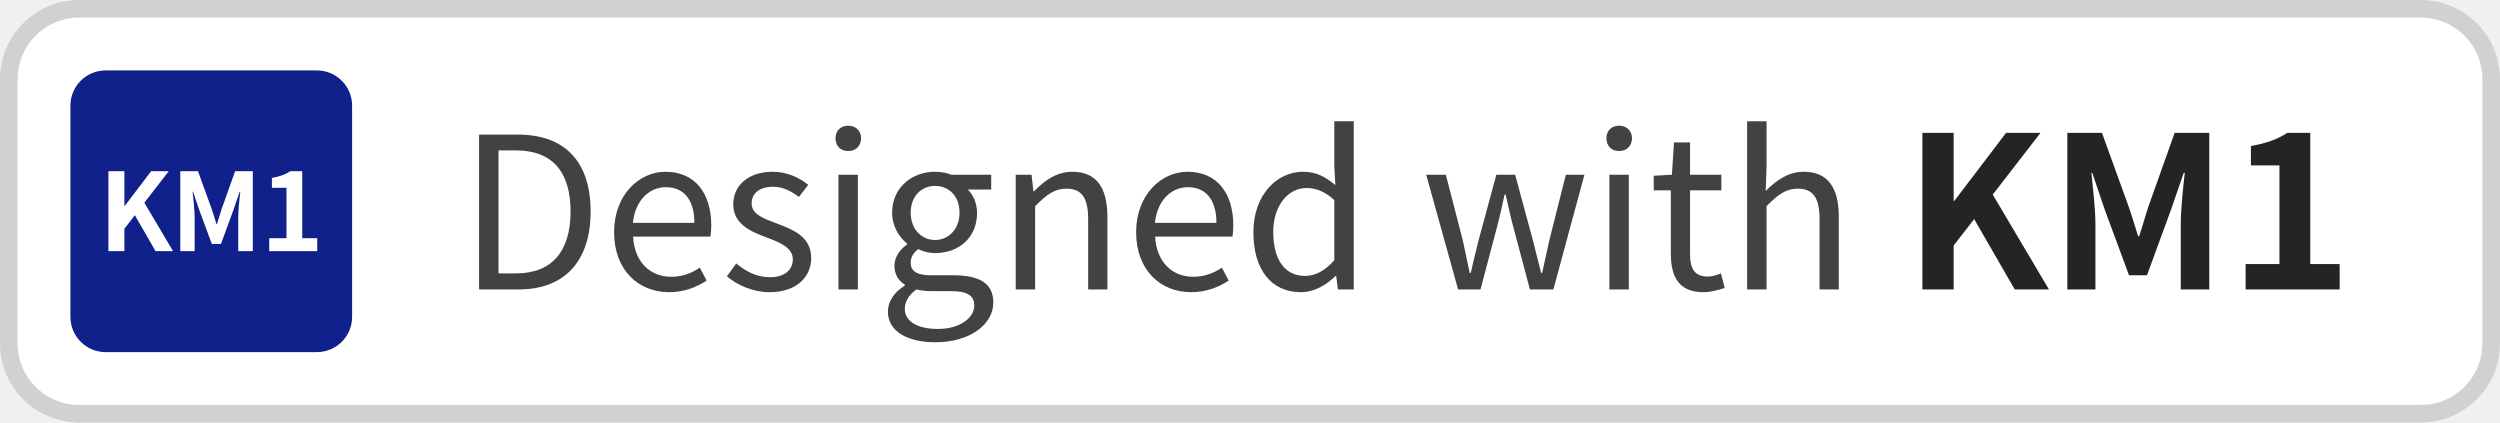
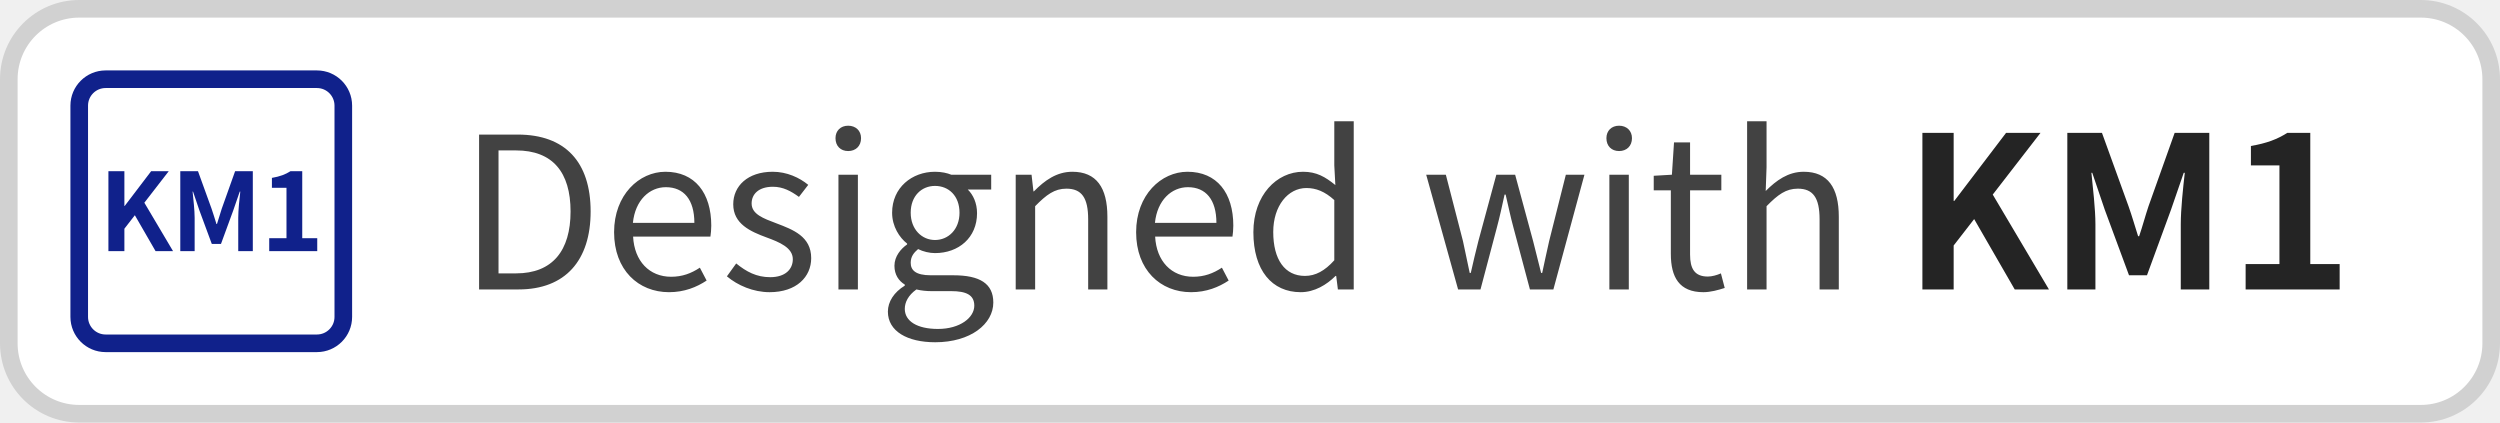
<svg xmlns="http://www.w3.org/2000/svg" width="142" height="24" viewBox="0 0 142 24" role="img" aria-label="Designed with KM1">
  <rect x=".5" y=".5" width="141" height="23" rx="4" fill="#FFFFFF" stroke="#D1D1D1" />
  <g transform="translate(4 4)">
-     <rect width="16" height="16" rx="2.00" fill="#10218B" />
-     <path transform="translate(1.60 5.73) scale(0.00613)" d="M91 740.0H239V532.0L336 407.0L528 740.0H690L424 291.0L650 -1.0H487L242 321.0H239V-1.0H91ZM757.0 740.0H890.0V431.0C890.0 360.0 878.0 258.0 871.0 188.0H875.0L934.0 362.0L1049.0 673.0H1134.0L1248.0 362.0L1308.0 188.0H1313.0C1305.0 258.0 1294.0 360.0 1294.0 431.0V740.0H1429.0V-1.0H1265.0L1141.0 347.0C1126.0 392.0 1113.0 441.0 1097.0 488.0H1092.0C1077.0 441.0 1063.0 392.0 1047.0 347.0L921.0 -1.0H757.0ZM1581.0 740.0H2026.0V620.0H1887.0V-1.0H1778.0C1731.0 29.0 1681.0 48.0 1606.0 61.0V153.0H1741.0V620.0H1581.0Z" fill="#FFFFFF" />
+     <rect x="0.5" y="0.5" width="15" height="15" rx="1.50" fill="#FFFFFF" stroke="#10218B" stroke-width="1" />
+     <path transform="translate(1.60 5.73) scale(0.00613)" d="M91 740.0H239V532.0L336 407.0L528 740.0H690L424 291.0L650 -1.0H487L242 321.0H239V-1.0H91ZM757.0 740.0H890.0V431.0C890.0 360.0 878.0 258.0 871.0 188.0H875.0L934.0 362.0L1049.0 673.0H1134.0L1248.0 362.0L1308.0 188.0H1313.0C1305.0 258.0 1294.0 360.0 1294.0 431.0V740.0H1429.0V-1.0H1265.0L1141.0 347.0C1126.0 392.0 1113.0 441.0 1097.0 488.0H1092.0C1077.0 441.0 1063.0 392.0 1047.0 347.0L921.0 -1.0H757.0ZM1581.0 740.0H2026.0V620.0H1887.0V-1.0H1778.0C1731.0 29.0 1681.0 48.0 1606.0 61.0V153.0H1741.0V620.0H1581.0Z" fill="#10218B" />
  </g>
  <path transform="translate(26.00 16.44)" d="M1.212 0.0H3.456C6.108 0.0 7.548 -1.644 7.548 -4.428C7.548 -7.236 6.108 -8.796 3.408 -8.796H1.212ZM2.316 -0.912V-7.896H3.312C5.388 -7.896 6.408 -6.66 6.408 -4.428C6.408 -2.208 5.388 -0.912 3.312 -0.912Z M12.0 0.156C12.876 0.156 13.572 -0.132 14.136 -0.504L13.752 -1.236C13.26 -0.912 12.756 -0.72 12.12 -0.72C10.884 -0.72 10.032 -1.608 9.96 -3.0H14.352C14.376 -3.168 14.4 -3.384 14.4 -3.624C14.4 -5.484 13.464 -6.684 11.796 -6.684C10.308 -6.684 8.88 -5.376 8.88 -3.252C8.88 -1.104 10.26 0.156 12.0 0.156ZM9.948 -3.78C10.08 -5.076 10.896 -5.808 11.82 -5.808C12.84 -5.808 13.44 -5.1 13.44 -3.78Z M17.712 0.156C19.248 0.156 20.076 -0.72 20.076 -1.776C20.076 -3.012 19.044 -3.396 18.096 -3.756C17.364 -4.032 16.692 -4.272 16.692 -4.884C16.692 -5.4 17.076 -5.832 17.904 -5.832C18.48 -5.832 18.936 -5.58 19.38 -5.256L19.908 -5.94C19.416 -6.348 18.696 -6.684 17.892 -6.684C16.464 -6.684 15.648 -5.868 15.648 -4.836C15.648 -3.72 16.632 -3.288 17.544 -2.952C18.264 -2.688 19.032 -2.376 19.032 -1.716C19.032 -1.152 18.612 -0.696 17.748 -0.696C16.968 -0.696 16.392 -1.008 15.816 -1.476L15.288 -0.744C15.9 -0.228 16.788 0.156 17.712 0.156Z M21.624 0.0H22.728V-6.516H21.624ZM22.176 -7.86C22.608 -7.86 22.908 -8.148 22.908 -8.592C22.908 -9.012 22.608 -9.3 22.176 -9.3C21.744 -9.3 21.456 -9.012 21.456 -8.592C21.456 -8.148 21.744 -7.86 22.176 -7.86Z M27.12 3.0C29.136 3.0 30.42 1.956 30.42 0.744C30.42 -0.336 29.652 -0.804 28.152 -0.804H26.868C25.992 -0.804 25.728 -1.104 25.728 -1.512C25.728 -1.872 25.908 -2.088 26.148 -2.292C26.436 -2.148 26.796 -2.064 27.108 -2.064C28.452 -2.064 29.496 -2.94 29.496 -4.332C29.496 -4.896 29.28 -5.376 28.968 -5.676H30.3V-6.516H28.032C27.804 -6.612 27.48 -6.684 27.108 -6.684C25.8 -6.684 24.672 -5.784 24.672 -4.356C24.672 -3.576 25.092 -2.94 25.524 -2.604V-2.556C25.176 -2.316 24.804 -1.884 24.804 -1.344C24.804 -0.828 25.056 -0.48 25.392 -0.276V-0.216C24.78 0.156 24.432 0.696 24.432 1.26C24.432 2.376 25.536 3.0 27.12 3.0ZM27.108 -2.808C26.364 -2.808 25.728 -3.408 25.728 -4.356C25.728 -5.316 26.352 -5.88 27.108 -5.88C27.888 -5.88 28.5 -5.316 28.5 -4.356C28.5 -3.408 27.864 -2.808 27.108 -2.808ZM27.276 2.244C26.088 2.244 25.392 1.8 25.392 1.104C25.392 0.732 25.584 0.336 26.052 0.0C26.34 0.072 26.652 0.096 26.892 0.096H28.02C28.884 0.096 29.34 0.312 29.34 0.924C29.34 1.596 28.536 2.244 27.276 2.244Z M31.692 0.0H32.796V-4.728C33.444 -5.388 33.9 -5.724 34.572 -5.724C35.436 -5.724 35.808 -5.208 35.808 -3.984V0.0H36.9V-4.128C36.9 -5.784 36.276 -6.684 34.908 -6.684C34.02 -6.684 33.336 -6.192 32.724 -5.568H32.7L32.592 -6.516H31.692Z M41.652 0.156C42.528 0.156 43.224 -0.132 43.788 -0.504L43.404 -1.236C42.912 -0.912 42.408 -0.72 41.772 -0.72C40.536 -0.72 39.684 -1.608 39.612 -3.0H44.004C44.028 -3.168 44.052 -3.384 44.052 -3.624C44.052 -5.484 43.116 -6.684 41.448 -6.684C39.96 -6.684 38.532 -5.376 38.532 -3.252C38.532 -1.104 39.912 0.156 41.652 0.156ZM39.6 -3.78C39.732 -5.076 40.548 -5.808 41.472 -5.808C42.492 -5.808 43.092 -5.1 43.092 -3.78Z M47.88 0.156C48.66 0.156 49.356 -0.264 49.86 -0.768H49.896L49.992 0.0H50.892V-9.552H49.788V-7.044L49.848 -5.928C49.272 -6.396 48.78 -6.684 48.012 -6.684C46.524 -6.684 45.192 -5.364 45.192 -3.252C45.192 -1.08 46.248 0.156 47.88 0.156ZM48.12 -0.768C46.98 -0.768 46.32 -1.692 46.32 -3.264C46.32 -4.752 47.16 -5.76 48.204 -5.76C48.744 -5.76 49.248 -5.568 49.788 -5.076V-1.656C49.248 -1.056 48.72 -0.768 48.12 -0.768Z  M56.82 0.0H58.092L59.016 -3.492C59.184 -4.116 59.316 -4.728 59.46 -5.388H59.52C59.676 -4.728 59.796 -4.128 59.964 -3.516L60.9 0.0H62.232L63.996 -6.516H62.94L61.992 -2.748C61.848 -2.124 61.728 -1.536 61.596 -0.936H61.536C61.38 -1.536 61.236 -2.124 61.08 -2.748L60.06 -6.516H58.992L57.972 -2.748C57.816 -2.124 57.672 -1.536 57.54 -0.936H57.48C57.348 -1.536 57.228 -2.124 57.096 -2.748L56.124 -6.516H55.008Z M65.412 0.0H66.516V-6.516H65.412ZM65.964 -7.86C66.396 -7.86 66.696 -8.148 66.696 -8.592C66.696 -9.012 66.396 -9.3 65.964 -9.3C65.532 -9.3 65.244 -9.012 65.244 -8.592C65.244 -8.148 65.532 -7.86 65.964 -7.86Z M70.752 0.156C71.16 0.156 71.592 0.036 71.964 -0.084L71.748 -0.912C71.532 -0.816 71.244 -0.732 71.004 -0.732C70.248 -0.732 69.996 -1.188 69.996 -1.98V-5.628H71.772V-6.516H69.996V-8.352H69.084L68.964 -6.516L67.932 -6.456V-5.628H68.904V-2.016C68.904 -0.708 69.372 0.156 70.752 0.156Z M73.236 0.0H74.34V-4.728C74.988 -5.388 75.444 -5.724 76.116 -5.724C76.98 -5.724 77.352 -5.208 77.352 -3.984V0.0H78.444V-4.128C78.444 -5.784 77.82 -6.684 76.452 -6.684C75.564 -6.684 74.892 -6.192 74.292 -5.592L74.34 -6.936V-9.552H73.236Z " fill="#424242" />
  <path transform="translate(108.10 16.44)" d="M1.092 0.0H2.868V-2.496L4.032 -3.996L6.336 0.0H8.28L5.088 -5.388L7.8 -8.892H5.844L2.904 -5.028H2.868V-8.892H1.092Z M9.324 0.0H10.92V-3.708C10.92 -4.56 10.776 -5.784 10.692 -6.624H10.74L11.448 -4.536L12.828 -0.804H13.848L15.216 -4.536L15.936 -6.624H15.996C15.9 -5.784 15.768 -4.56 15.768 -3.708V0.0H17.388V-8.892H15.42L13.932 -4.716C13.752 -4.176 13.596 -3.588 13.404 -3.024H13.344C13.164 -3.588 12.996 -4.176 12.804 -4.716L11.292 -8.892H9.324Z M19.452 0.0H24.792V-1.44H23.124V-8.892H21.816C21.252 -8.532 20.652 -8.304 19.752 -8.148V-7.044H21.372V-1.44H19.452Z" fill="#242424" />
</svg>
